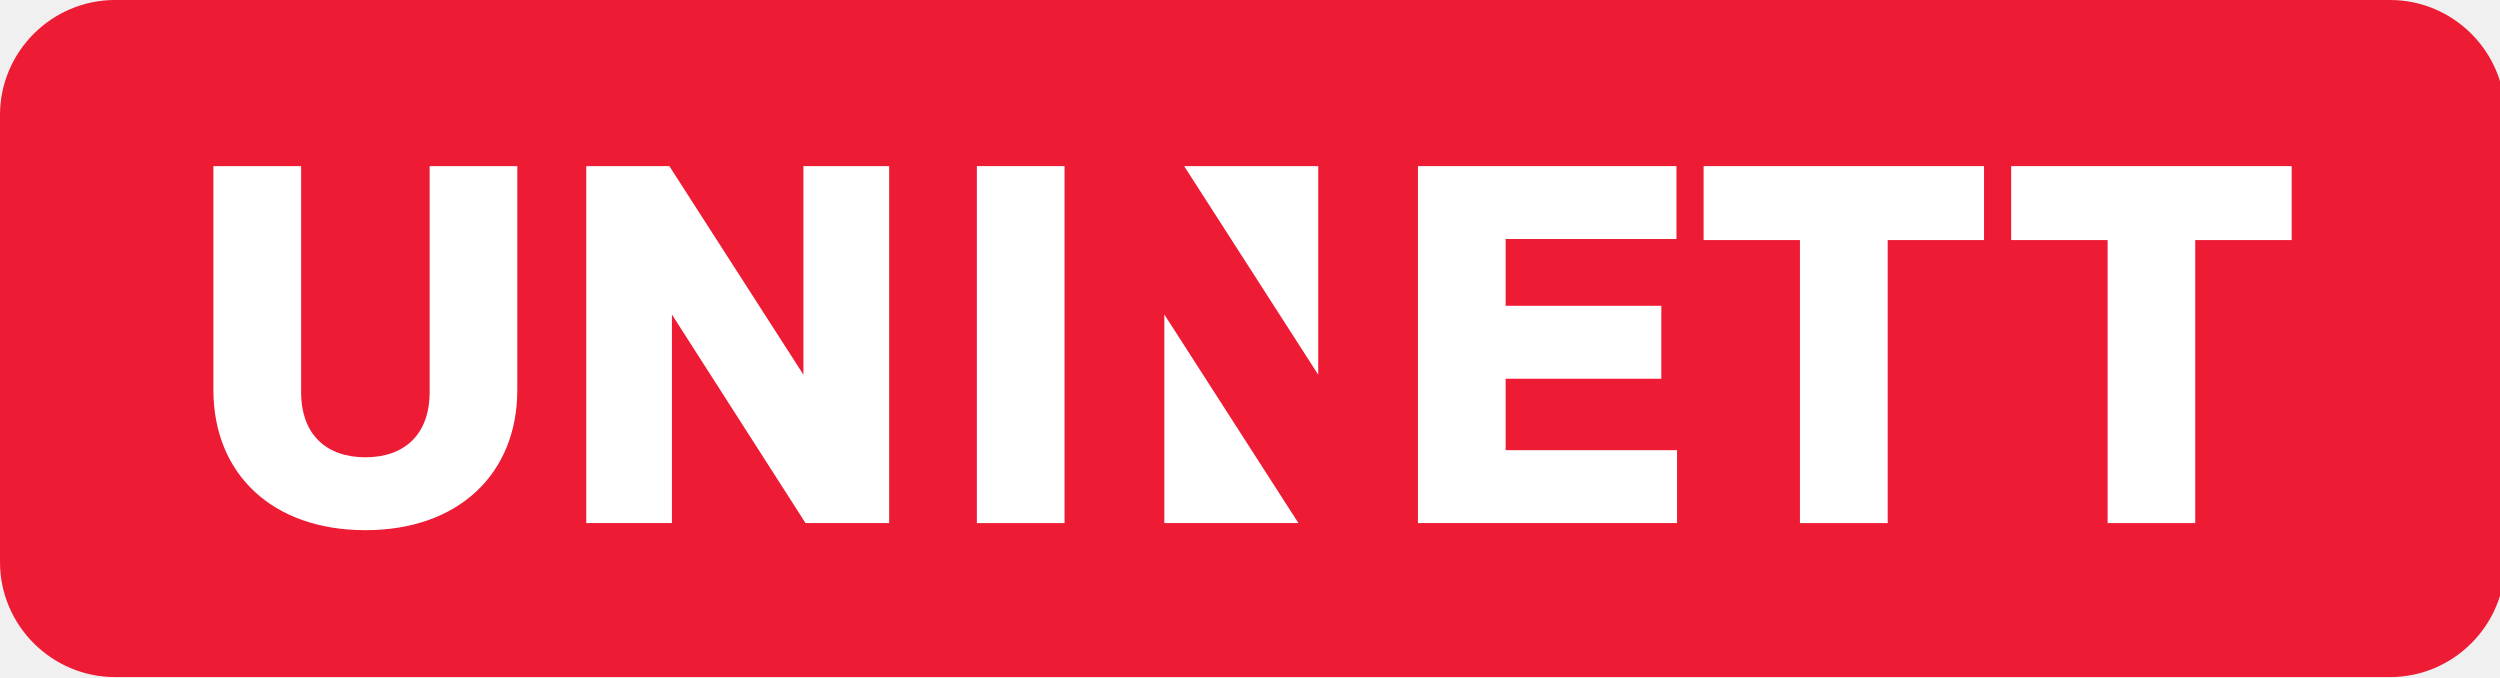
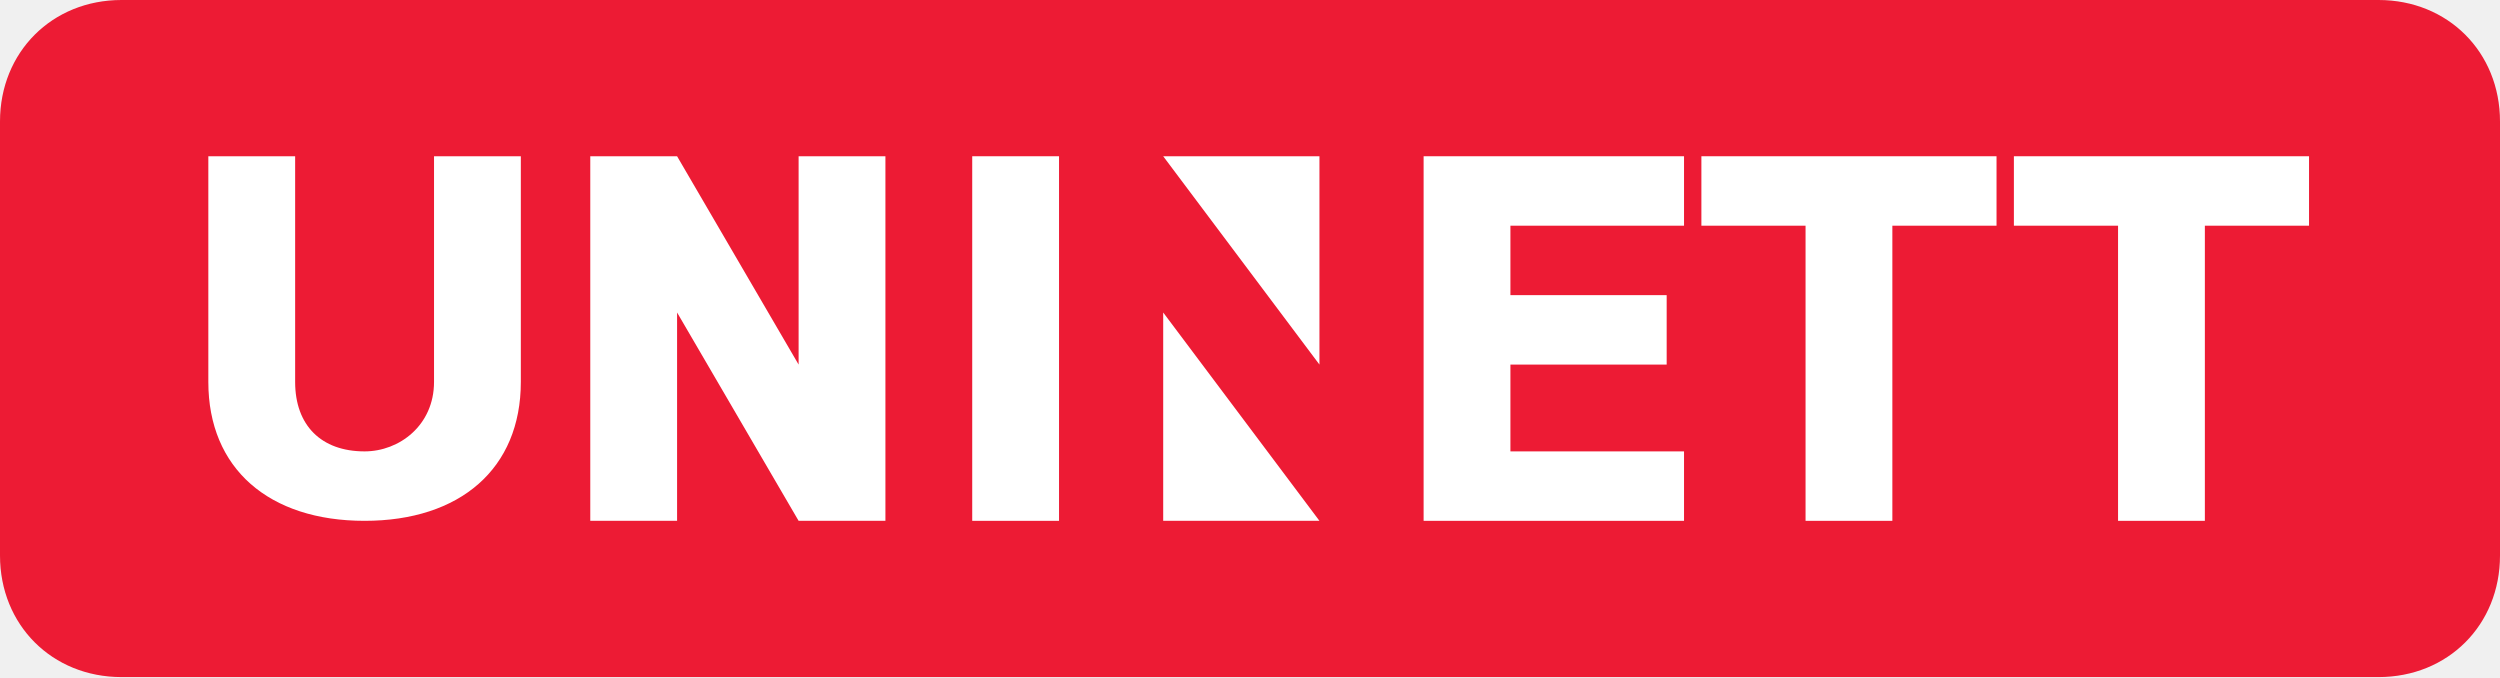
- <svg xmlns="http://www.w3.org/2000/svg" version="1.1" id="Layer_1" x="0px" y="0px" width="144px" height="39px" viewBox="0 0 144 39" enable-background="new 0 0 144 39">
-   <g transform="scale(1.018071)">
-     <g>
-       <g>
-         <path fill="#ED1B34" d="M141.731,31.802c0,3.579-2.928,6.505-6.505,6.505H6.508C2.927,38.307,0,35.381,0,31.802V6.505     C0,2.926,2.927,0,6.508,0h128.719c3.577,0,6.505,2.926,6.505,6.505V31.802z" />
-       </g>
-     </g>
-     <g>
-       <g>
-         <g>
-           <path fill="#FFFFFF" d="M24.309,9.398h4.958v12.668c0,4.729-3.315,7.93-8.595,7.93c-5.281,0-8.598-3.201-8.598-7.93V9.398h4.963      v12.784c0,2.422,1.444,3.69,3.635,3.69s3.636-1.269,3.636-3.69V9.398z" />
-           <path fill="#FFFFFF" d="M45.575,29.595l-7.559-11.799v11.799h-4.847V9.398h4.701L45.456,21.2V9.398h4.85v20.197H45.575z" />
-           <path fill="#FFFFFF" d="M60.229,29.595h-4.96V9.398h4.96V29.595z" />
-           <path fill="#FFFFFF" d="M66.996,9.398L74.582,21.2V9.398H66.996z" />
-           <path fill="#FFFFFF" d="M80.224,9.398H94.85v4.125h-9.665v3.778h8.809v4.127h-8.809v4.042h9.698v4.124H80.224V9.398z" />
-           <path fill="#FFFFFF" d="M112.252,9.398v4.185h-5.451v16.012h-4.964V13.583h-5.451V9.398H112.252z" />
-           <path fill="#FFFFFF" d="M129.657,9.398v4.185h-5.456v16.012h-4.957V13.583h-5.456V9.398H129.657z" />
-           <path fill="#FFFFFF" d="M65.875,17.792v11.803h7.587z" />
-         </g>
-       </g>
-     </g>
+ <svg xmlns="http://www.w3.org/2000/svg" width="144px" height="39px" viewBox="0 0 144 39">
+   <path fill="#ed1b34" d="M 137,39 H 7 C 3,39 0,36 0,32 V 7 C 0,3 3,0 7,0 h 130 c 4,0 7,3 7,7 v 25 c 0,4 -3,7 -7,7 z" />
+   <g fill="#fff">
+     <path d="m 25,9 h 5 v 13 c 0,5 -3.5,8 -9,8 -5.5,0 -9,-3 -9,-8 V 9 h 5 v 13 c 0,2.5 1.5,4 4,4 2,0 4,-1.5 4,-4 z" />
+     <path d="M 46,30 39,18 V 30 H 34 V 9 h 5 l 7,12 V 9 h 5 v 21 z" />
+     <path d="M 61,30 H 56 V 9 h 5 z" />
+     <path d="m 67,9 9,12 V 9 Z" />
+     <path d="m 82,9 h 15 v 4 H 87 v 4 h 9 v 4 h -9 v 5 h 10 v 4 H 82 Z" />
+     <path d="m 115,9 v 4 h -6 v 17 h -5 V 13 H 98 V 9 Z" />
+     <path d="m 133,9 v 4 h -6 v 17 h -5 V 13 h -6 V 9 Z" />
+     <path d="m 67,18 v 12 h 9 z" />
  </g>
</svg>
